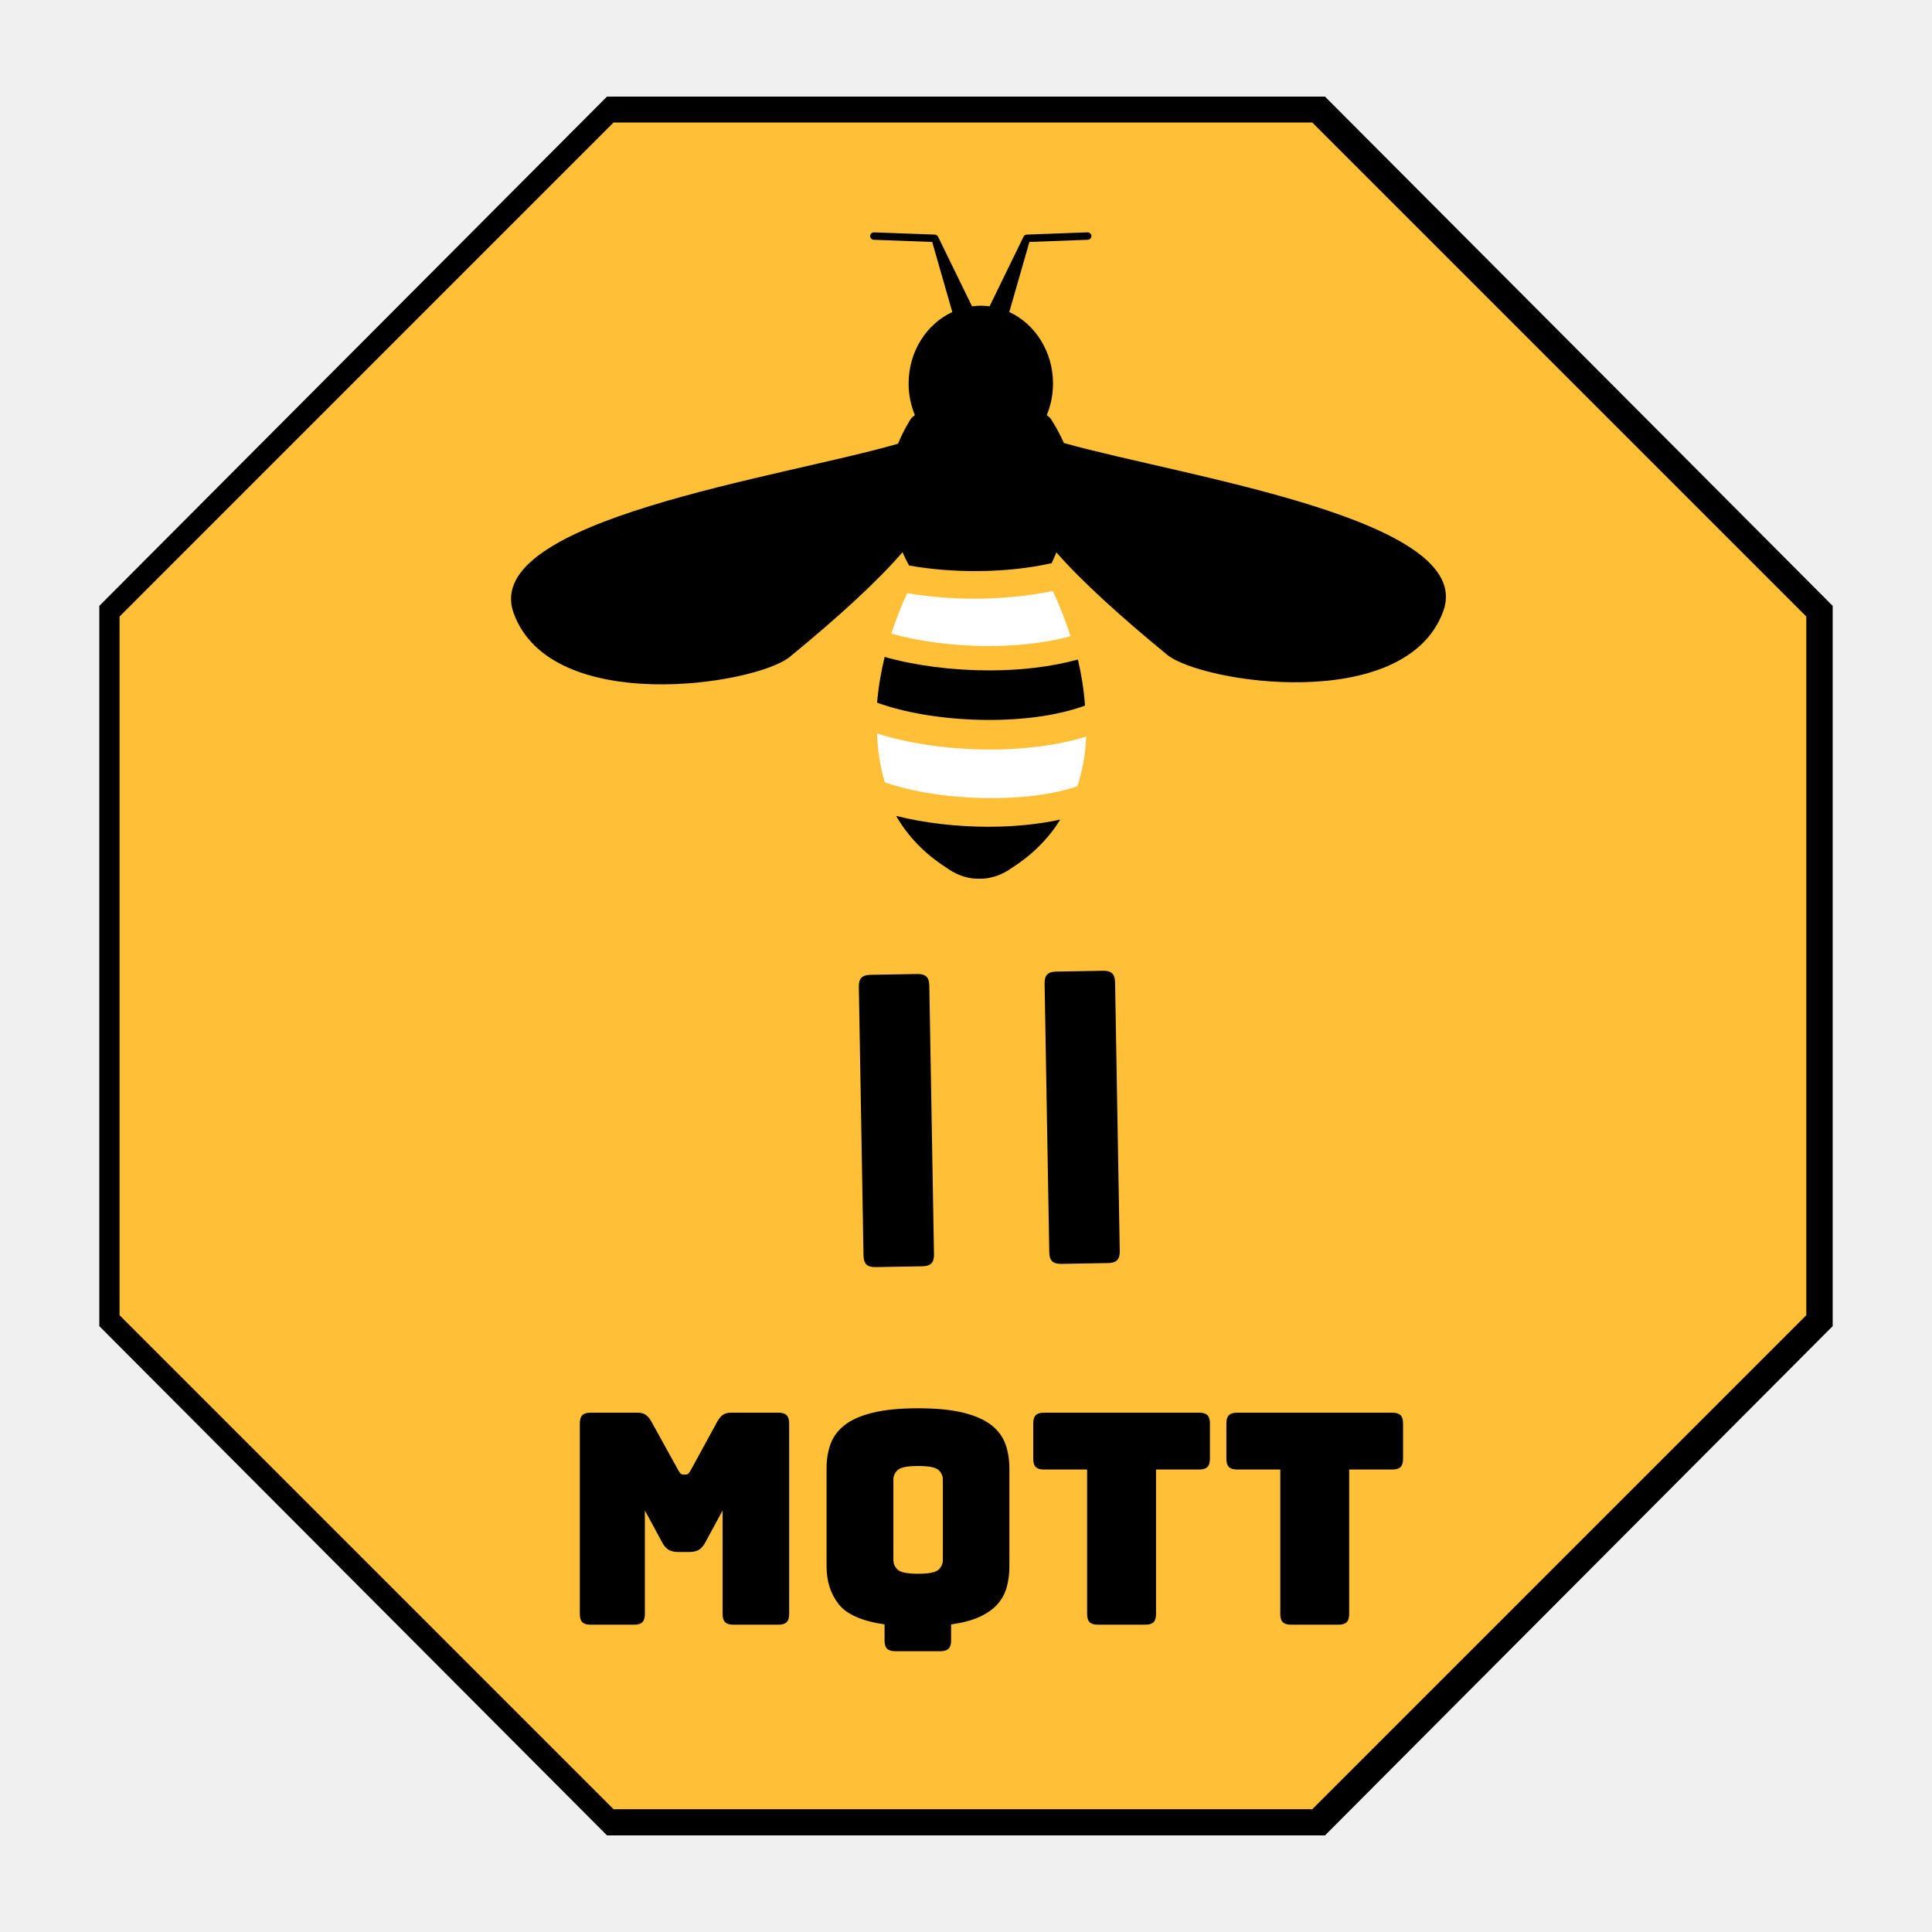
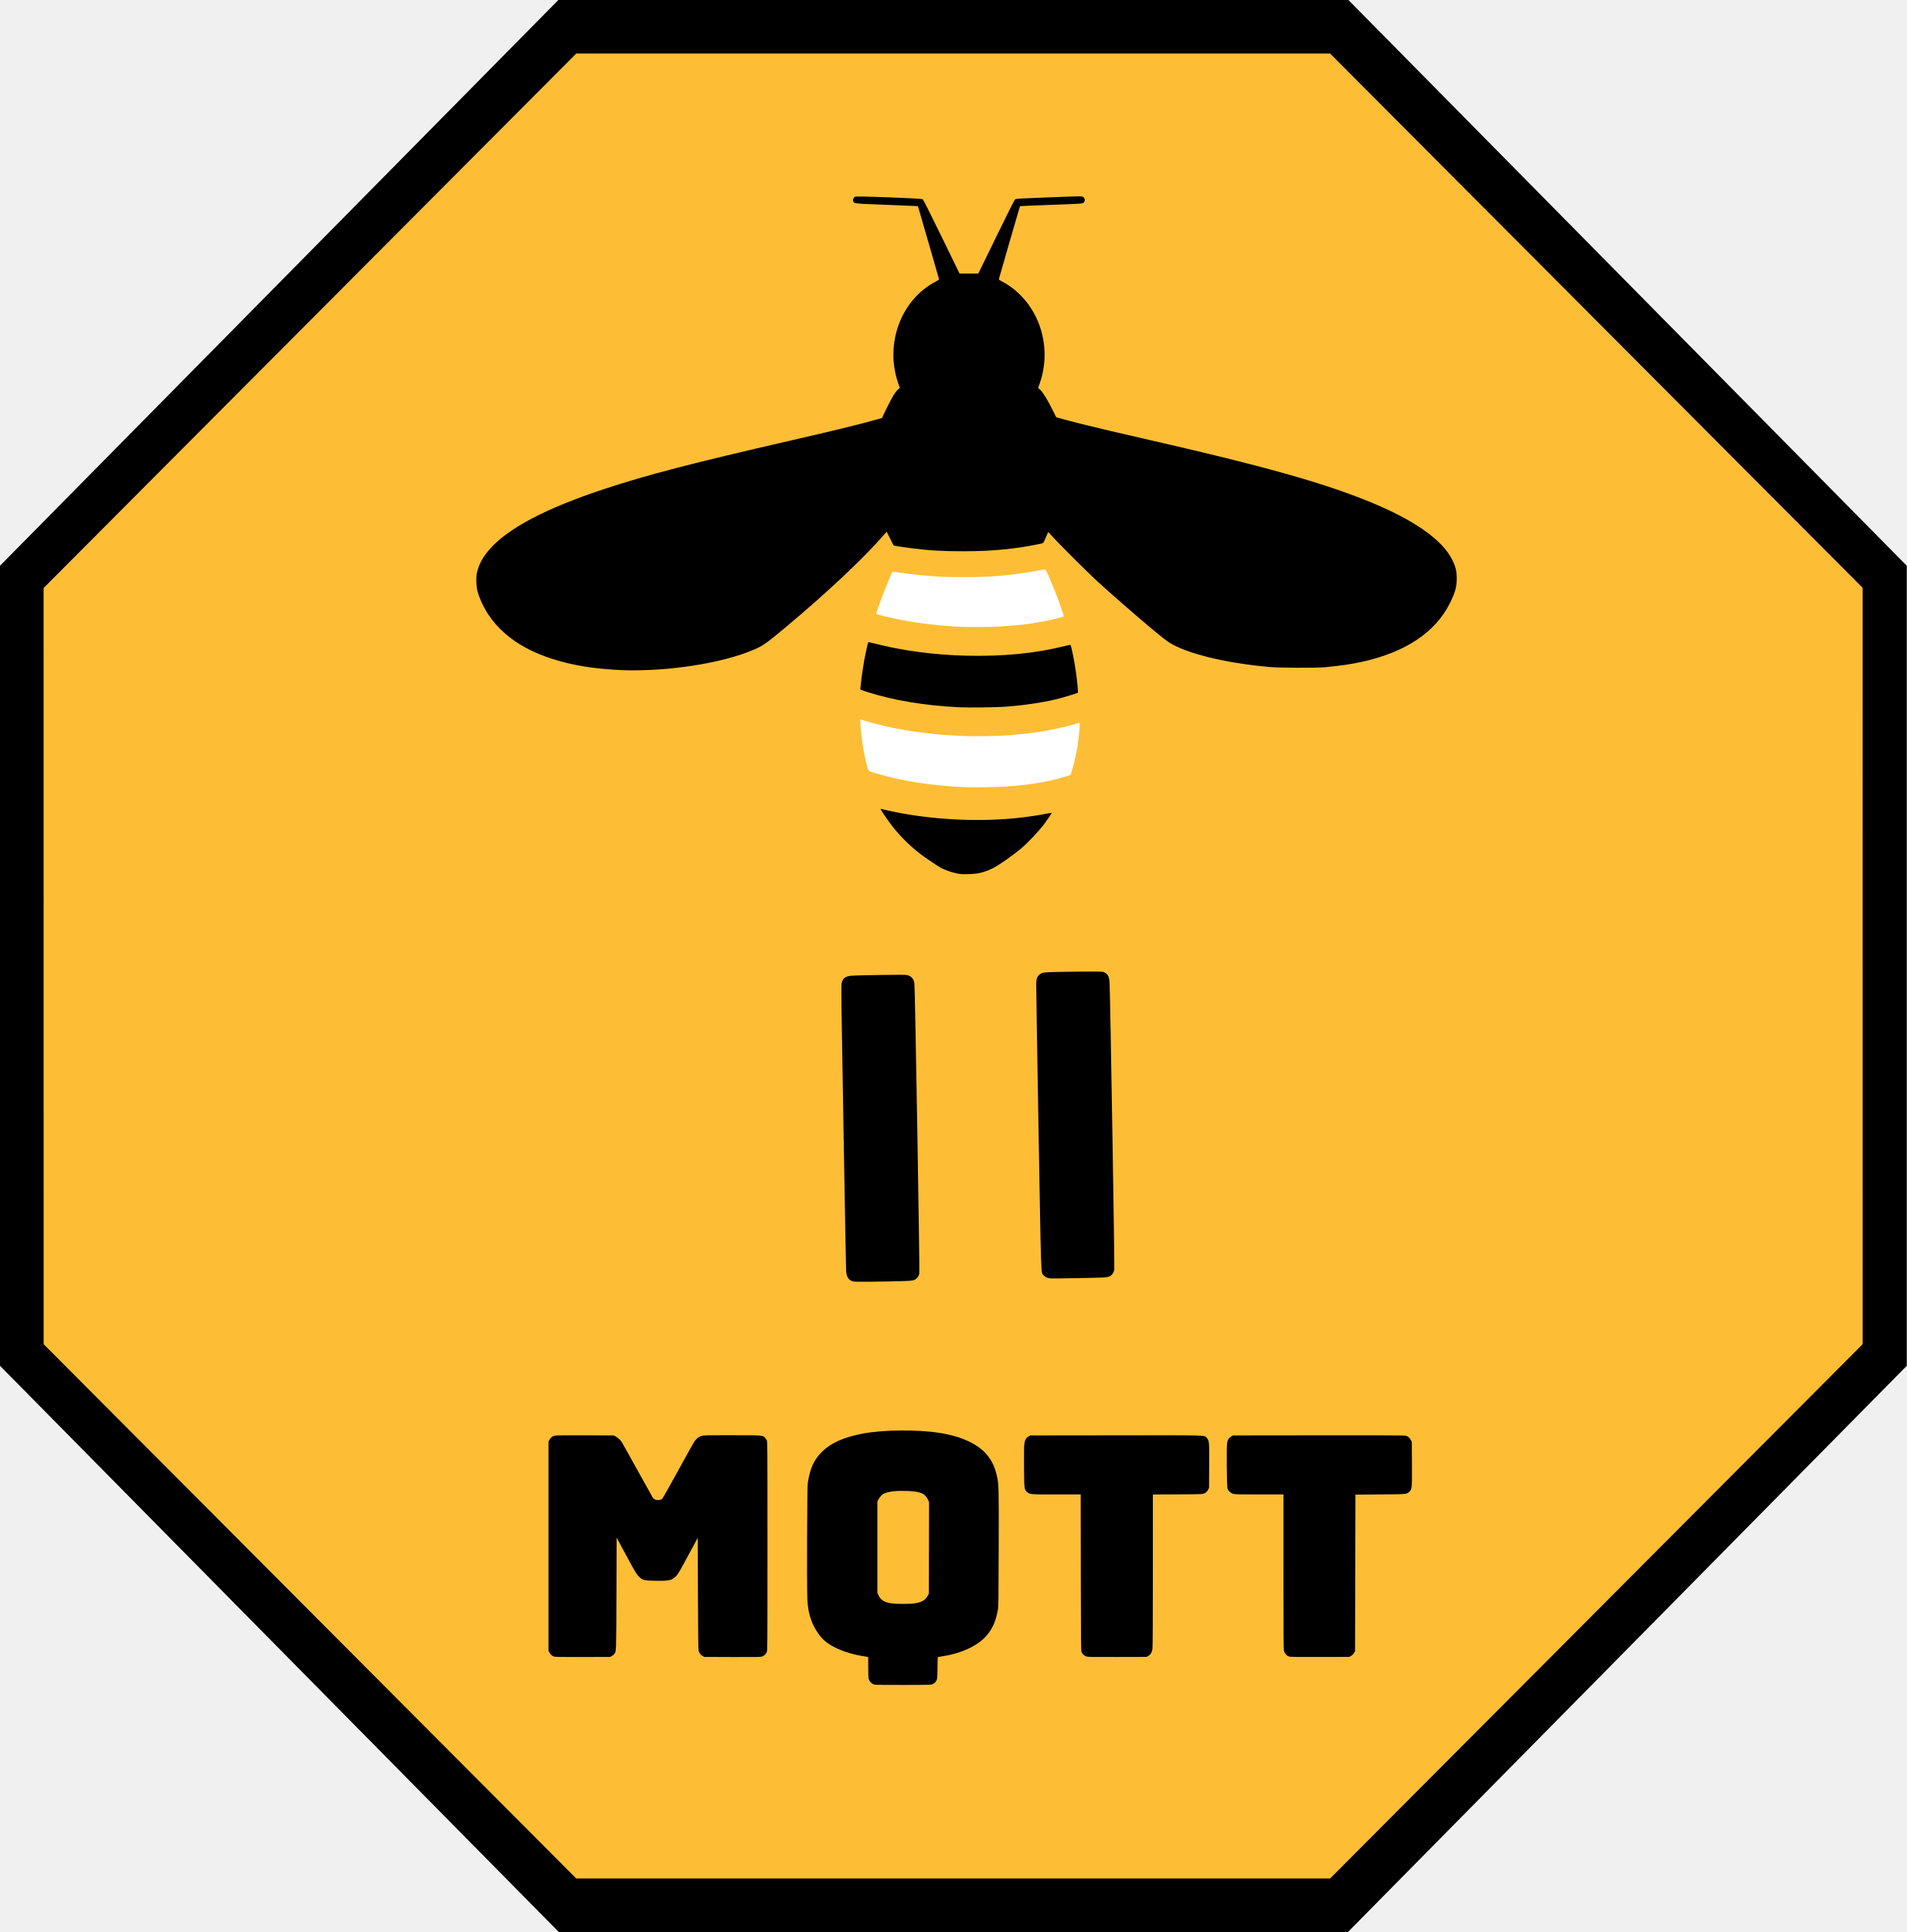
- <svg xmlns="http://www.w3.org/2000/svg" width="1000" height="1000" class="thumb" viewBox="0 0 600 600">
-   <g>
-     <g transform="matrix(1.8288,0,0,1.8288,-76.3478,13.5303) matrix(1.6652,0,0,1.6704,50.2843,0.6537)">
-       <svg width="186.77" height="186.769" viewBox="-5 -5 186.77 186.769">
-         <defs>
-           <linearGradient id="linearGradientSk1zes2vk4" x1="0" x2="1" y1=".5" y2=".5">
-             <stop offset="0%" stop-color="#000" />
-             <stop offset="100%" stop-color="#000" />
-           </linearGradient>
-         </defs>
-         <g>
-           <polygon fill="url('#linearGradientSk1zes2vk4')" points="51.774 176.769 0 124.995 0 51.774 51.774 0 124.995 0 176.77 51.774 176.77 124.995 124.995 176.769" />
-         </g>
-       </svg>
-     </g>
-     <g transform="matrix(1.8288,0,0,1.8288,-76.3478,13.5303) matrix(1.6204,0,0,1.6204,53.946,5.3)">
-       <svg width="186.77" height="186.769" viewBox="-5 -5 186.77 186.769">
-         <defs>
-           <linearGradient id="linearGradientSk1zes2vka" x1="0" x2="1" y1=".5" y2=".5">
-             <stop offset="0%" stop-color="#ffc038" />
-             <stop offset="100%" stop-color="#ffc038" />
-           </linearGradient>
-         </defs>
-         <g>
-           <polygon fill="url('#linearGradientSk1zes2vka')" points="51.774 176.769 0 124.995 0 51.774 51.774 0 124.995 0 176.77 51.774 176.77 124.995 124.995 176.769" />
-         </g>
-       </svg>
-     </g>
-     <g transform="matrix(1.8288,0,0,1.8288,-76.3478,13.5303) matrix(1.6146,0,0,1.6146,185.8484,123.0829)">
-       <svg width="27.265" height="16.607" viewBox="36.308 71.828 27.265 16.607">
-         <defs>
-           <linearGradient id="linearGradientSk1zes2vkg" x1="0" x2="1" y1=".5" y2=".5">
-             <stop offset="0%" stop-color="#000" />
-             <stop offset="100%" stop-color="#000" />
-           </linearGradient>
-         </defs>
-         <g>
-           <path fill="url('#linearGradientSk1zes2vkg')" d="M41.308,76.828c1.197,2.07,2.931,3.953,5.371,5.497c0,0,1.453,1.163,3.373,1.108c1.918,0.051,3.375-1.107,3.375-1.107 c2.289-1.446,3.958-3.192,5.146-5.112c-2.274,0.496-4.875,0.754-7.556,0.754C47.714,77.968,44.316,77.583,41.308,76.828z" />
-         </g>
-       </svg>
-     </g>
-     <g transform="matrix(1.8288,0,0,1.8288,-76.3478,13.5303) matrix(1.6146,0,0,1.6146,182.6191,109.0829)">
-       <svg width="31.992" height="16.8" viewBox="34.051 63.36 31.992 16.8">
-         <defs>
-           <linearGradient id="linearGradientSk1zes2vkm" x1="0" x2="1" y1=".5" y2=".5">
-             <stop offset="0%" stop-color="#fff" />
-             <stop offset="100%" stop-color="#fff" />
-           </linearGradient>
-         </defs>
-         <g>
-           <path fill="url('#linearGradientSk1zes2vkm')" d="M39.051,68.36c0.055,1.736,0.307,3.47,0.818,5.141c5.94,2.063,15.1,2.206,20.244,0.407c0.563-1.692,0.85-3.453,0.93-5.221 c-2.995,0.938-6.551,1.364-10.114,1.364C46.659,70.052,42.394,69.434,39.051,68.36z" />
-         </g>
-       </svg>
-     </g>
-     <g transform="matrix(1.8288,0,0,1.8288,-76.3478,13.5303) matrix(1.6146,0,0,1.6146,182.6191,96.0829)">
-       <svg width="31.868" height="16.631" viewBox="34.128 55.641 31.868 16.631">
-         <defs>
-           <linearGradient id="linearGradientSk1zes2vks" x1="0" x2="1" y1=".5" y2=".5">
-             <stop offset="0%" stop-color="#000" />
-             <stop offset="100%" stop-color="#000" />
-           </linearGradient>
-         </defs>
-         <g>
-           <path fill="url('#linearGradientSk1zes2vks')" d="M50.929,62.06c-3.902,0-7.81-0.511-11.006-1.419c-0.373,1.537-0.658,3.156-0.795,4.812 c5.78,2.114,15.619,2.598,21.868,0.309c-0.119-1.662-0.384-3.297-0.745-4.846C57.427,61.692,54.187,62.06,50.929,62.06z" />
-         </g>
-       </svg>
-     </g>
-     <g transform="matrix(1.8288,0,0,1.8288,-76.3478,13.5303) matrix(1.6146,0,0,1.6146,185.041,84.8902)">
-       <svg width="28.836" height="15.788" viewBox="35.678 48.491 28.836 15.788">
-         <defs>
-           <linearGradient id="linearGradientSk1zes2vky" x1="0" x2="1" y1=".5" y2=".5">
-             <stop offset="0%" stop-color="#fff" />
-             <stop offset="100%" stop-color="#fff" />
-           </linearGradient>
-         </defs>
-         <g>
-           <path fill="url('#linearGradientSk1zes2vky')" d="M59.514,58.241c-0.571-1.815-1.232-3.435-1.862-4.75c-2.599,0.543-5.42,0.809-8.212,0.809 c-2.458,0-4.881-0.204-7.097-0.579c-0.564,1.205-1.146,2.646-1.665,4.246C46.062,59.501,53.848,59.813,59.514,58.241z" />
-         </g>
-       </svg>
-     </g>
-     <g transform="matrix(1.8288,0,0,1.8288,-76.3478,13.5303) matrix(1.6146,0,0,1.6146,120.4554,23.9828)">
-       <svg width="108.33" height="57.541" viewBox="-4.359 10.889 108.33 57.541">
-         <defs>
-           <linearGradient id="linearGradientSk1zes2vk14" x1="0" x2="1" y1=".5" y2=".5">
-             <stop offset="0%" stop-color="#000" />
-             <stop offset="100%" stop-color="#000" />
-           </linearGradient>
-         </defs>
-         <g>
-           <path fill="url('#linearGradientSk1zes2vk14')" d="M58.786,38.047c-0.651-1.481-1.406-2.589-1.406-2.589c-0.11-0.123-0.253-0.232-0.394-0.342 c0.422-1.017,0.659-2.14,0.659-3.324c0-3.374-1.896-6.271-4.6-7.523l2.116-7.369l6.143-0.228c0.215-0.007,0.382-0.188,0.378-0.405 c-0.008-0.215-0.19-0.375-0.406-0.378l-6.396,0.238c-0.152,0.006-0.287,0.095-0.346,0.239l-3.563,7.305 c-0.302-0.039-0.607-0.065-0.92-0.065c-0.314,0-0.621,0.026-0.924,0.066l-3.565-7.308c-0.058-0.138-0.193-0.23-0.349-0.237 l-6.393-0.236c-0.216-0.001-0.396,0.161-0.407,0.376c-0.006,0.218,0.163,0.398,0.38,0.405l6.143,0.23l2.118,7.368 c-2.703,1.252-4.598,4.147-4.597,7.52c0,1.184,0.239,2.307,0.659,3.323c-0.148,0.11-0.288,0.223-0.393,0.344 c0,0-0.739,1.108-1.38,2.663C29.184,41.662-2.639,46.12,0.916,55.936c3.944,10.877,25.455,7.546,29.052,4.598 c5.007-4.104,9.231-7.95,11.843-11c0.224,0.512,0.459,0.979,0.694,1.396c4.583,0.822,10.289,0.82,14.998-0.245 c0.166-0.346,0.332-0.731,0.496-1.137c2.625,3.011,6.768,6.769,11.648,10.77c3.596,2.949,25.106,6.275,29.048-4.599 C102.202,46.038,71.295,41.566,58.786,38.047z" />
-         </g>
-       </svg>
-     </g>
-     <g transform="matrix(1.8288,0,0,1.8288,-76.3478,13.5303) matrix(0.5515,-0.0096,0.0096,0.5515,184.0296,161.5473)">
-       <svg width="91.9" height="160" style="overflow:visible">
-         <defs>
-           <linearGradient id="linearGradientSk1zes2vk1g" x1="0" x2="1" y1=".5" y2=".5">
-             <stop offset="0%" stop-color="#000" />
-             <stop offset="100%" stop-color="#000" />
-           </linearGradient>
-         </defs>
-         <g>
-           <path fill="url('#linearGradientSk1zes2vk1g')" d="M 28.2-77.4L 28.2-77.4L 28.2 5.4Q 28.2 7.3 27.35 8.15Q 26.5 9 24.6 9L 24.6 9L 10.1 9Q 8.2 9 7.35 8.15Q 6.5 7.3 6.5 5.4L 6.5 5.4L 6.5-77.4Q 6.5-79.3 7.35-80.15Q 8.2-81 10.1-81L 10.1-81L 24.6-81Q 26.5-81 27.35-80.15Q 28.2-79.3 28.2-77.4ZM 85.4-77.4L 85.4-77.4L 85.4 5.4Q 85.4 7.3 84.55 8.15Q 83.7 9 81.8 9L 81.8 9L 67.3 9Q 65.4 9 64.55 8.15Q 63.7 7.3 63.7 5.4L 63.7 5.4L 63.7-77.4Q 63.7-79.3 64.55-80.15Q 65.4-81 67.3-81L 67.3-81L 81.8-81Q 83.7-81 84.55-80.15Q 85.4-79.3 85.4-77.4Z" data-dx="0" data-dy="0" data-font="Bungee" data-font-scale="contain" data-font-size="100" data-font-src="/Content/clientfonts/bungee.woff" data-letterspacing="0" data-offset=".5" data-side="left" data-text-anchor="middle" data-textpath="| |" data-x="0" data-xmlspace="preserve" data-y="0" transform="matrix(1,0,0,1,0,75) translate(0,0)" />
-         </g>
-       </svg>
-     </g>
-     <g transform="matrix(1.8288,0,0,1.8288,-76.3478,13.5303) matrix(0.5,0,0,0.5,136.759,231)">
-       <svg width="289.3" height="160" style="overflow:visible">
-         <defs>
-           <linearGradient id="linearGradientSk1zes2vk1j" x1="0" x2="1" y1=".5" y2=".5">
-             <stop offset="0%" stop-color="#000" />
-             <stop offset="100%" stop-color="#000" />
-           </linearGradient>
-         </defs>
-         <g>
-           <path fill="url('#linearGradientSk1zes2vk1j')" d="M 25.4 0L 25.4 0L 10.5 0Q 8.6 0 7.75-0.85Q 6.9-1.7 6.9-3.6L 6.9-3.6L 6.9-68.4Q 6.9-70.3 7.75-71.15Q 8.6-72 10.5-72L 10.5-72L 26.6-72Q 28.2-72 29.25-71.3Q 30.3-70.6 31.2-69L 31.2-69L 40.2-52.7Q 40.7-51.8 41.05-51.4Q 41.4-51 42-51L 42-51L 42.9-51Q 43.5-51 43.85-51.4Q 44.2-51.8 44.7-52.7L 44.7-52.7L 53.6-69Q 54.5-70.6 55.55-71.3Q 56.6-72 58.2-72L 58.2-72L 74.4-72Q 76.3-72 77.15-71.15Q 78-70.3 78-68.4L 78-68.4L 78-3.6Q 78-1.7 77.15-0.85Q 76.3 0 74.4 0L 74.4 0L 59 0Q 57.1 0 56.25-0.85Q 55.4-1.7 55.4-3.6L 55.4-3.6L 55.4-38.8L 49.5-27.9Q 48.6-26.2 47.35-25.45Q 46.1-24.7 44.2-24.7L 44.2-24.7L 40.2-24.7Q 38.3-24.7 37.05-25.45Q 35.8-26.2 34.9-27.9L 34.9-27.9L 29-38.8L 29-3.6Q 29-1.7 28.15-0.85Q 27.3 0 25.4 0ZM 129.4 9L 129.4 9L 114 9Q 112.1 9 111.25 8.15Q 110.4 7.3 110.4 5.4L 110.4 5.4L 110.4-0.1Q 98.8-1.8 94.75-7.05Q 90.7-12.3 90.7-19.8L 90.7-19.8L 90.7-53Q 90.7-57.6 92.05-61.35Q 93.4-65.1 96.85-67.8Q 100.3-70.5 106.4-72Q 112.5-73.5 121.8-73.5L 121.8-73.5Q 131.1-73.5 137.15-72Q 143.2-70.5 146.65-67.8Q 150.1-65.1 151.45-61.35Q 152.8-57.6 152.8-53L 152.8-53L 152.8-19.8Q 152.8-16 151.9-12.75Q 151-9.5 148.8-7Q 146.6-4.5 142.75-2.7Q 138.9-0.9 133-0.1L 133-0.1L 133 5.4Q 133 7.3 132.15 8.15Q 131.3 9 129.4 9ZM 113.4-49.3L 113.4-22Q 113.4-20 114.9-18.65Q 116.4-17.3 121.8-17.3L 121.8-17.3Q 127.2-17.3 128.7-18.65Q 130.2-20 130.2-22L 130.2-22L 130.2-49.3Q 130.2-51.2 128.7-52.55Q 127.2-53.9 121.8-53.9L 121.8-53.9Q 116.4-53.9 114.9-52.55Q 113.4-51.2 113.4-49.3L 113.4-49.3ZM 199 0L 199 0L 182.8 0Q 180.9 0 180.05-0.85Q 179.2-1.7 179.2-3.6L 179.2-3.6L 179.2-52.7L 164.5-52.7Q 162.6-52.7 161.75-53.55Q 160.9-54.4 160.9-56.3L 160.9-56.3L 160.9-68.4Q 160.9-70.3 161.75-71.15Q 162.6-72 164.5-72L 164.5-72L 217.3-72Q 219.2-72 220.05-71.15Q 220.9-70.3 220.9-68.4L 220.9-68.4L 220.9-56.3Q 220.9-54.4 220.05-53.55Q 219.2-52.7 217.3-52.7L 217.3-52.7L 202.6-52.7L 202.6-3.6Q 202.6-1.7 201.75-0.85Q 200.9 0 199 0ZM 264.6 0L 264.6 0L 248.4 0Q 246.5 0 245.65-0.85Q 244.8-1.7 244.8-3.6L 244.8-3.6L 244.8-52.7L 230.1-52.7Q 228.2-52.7 227.35-53.55Q 226.5-54.4 226.5-56.3L 226.5-56.3L 226.5-68.4Q 226.5-70.3 227.35-71.15Q 228.2-72 230.1-72L 230.1-72L 282.9-72Q 284.8-72 285.65-71.15Q 286.5-70.3 286.5-68.4L 286.5-68.4L 286.5-56.3Q 286.5-54.4 285.65-53.55Q 284.8-52.7 282.9-52.7L 282.9-52.7L 268.2-52.7L 268.2-3.6Q 268.2-1.7 267.35-0.85Q 266.5 0 264.6 0Z" data-dx="0" data-dy="0" data-font="Bungee" data-font-scale="contain" data-font-size="100" data-font-src="/Content/clientfonts/bungee.woff" data-letterspacing="0" data-offset=".5" data-side="left" data-text-anchor="middle" data-textpath="MQTT" data-x="0" data-xmlspace="preserve" data-y="0" transform="matrix(1,0,0,1,0,75) translate(0,0)" />
-         </g>
-       </svg>
+ <svg xmlns="http://www.w3.org/2000/svg" width="223.418mm" height="226.342mm" viewBox="0 0 223.418 226.342" version="1.1" id="svg5">
+   <defs id="defs2" />
+   <g id="layer1" transform="translate(2.938988,-14.46725)">
+     <g id="g10438">
+       <path style="fill:#000000;stroke-width:0.052" d="m 187.742,207.643 32.737,-33.166 V 127.612 80.747 L 187.767,47.607 155.055,14.467 H 108.77 62.485 L 29.773,47.607 -2.939,80.747 v 46.865 46.865 l 32.737,33.166 32.737,33.166 h 46.234 46.234 z" id="path3424" />
+       <path style="fill:#000000;stroke-width:0.048" d="M 33.403,203.232 2.198,171.927 V 127.651 83.374 l 31.22,-31.319 31.22,-31.319 h 44.133 44.133 l 31.218,31.315 31.218,31.315 -0.003,44.291 -0.003,44.291 -31.201,31.297 -31.201,31.297 -44.163,-0.002 -44.163,-0.002 -31.204,-31.304 z" id="path1082" />
+       <path style="fill:#fdbe36;stroke:none;stroke-width:0.048;stroke-miterlimit:4;stroke-dasharray:none" d="M 33.377,203.24 2.175,171.942 2.173,127.648 2.171,83.353 33.375,52.047 64.579,20.74 l 44.163,-0.002 44.163,-0.002 31.201,31.297 31.201,31.297 0.002,44.306 0.002,44.306 -31.201,31.299 -31.201,31.299 -44.165,-0.001 -44.165,-0.001 -31.202,-31.298 z" id="path1084" />
+       <path style="fill:#000000;stroke-width:0.048" d="m 69.833,92.972 c -1.323,-0.05 -3.163,-0.23 -4.324,-0.424 -5.385,-0.898 -9.125,-2.923 -11.224,-6.078 -0.579,-0.87 -1.089,-1.986 -1.303,-2.851 -0.127,-0.512 -0.152,-1.588 -0.048,-2.019 0.251,-1.041 0.645,-1.787 1.431,-2.708 2.131,-2.497 6.618,-4.867 13.519,-7.141 5.103,-1.681 10.121,-2.985 21.876,-5.687 5.025,-1.155 7.828,-1.838 9.785,-2.385 l 0.873,-0.244 0.145,-0.337 c 0.22,-0.511 0.934,-1.899 1.218,-2.37 0.141,-0.233 0.353,-0.506 0.481,-0.618 l 0.229,-0.2 -0.212,-0.623 c -1.549,-4.558 0.354,-9.692 4.377,-11.81 0.346,-0.182 0.447,-0.257 0.428,-0.317 -0.013,-0.043 -0.571,-1.981 -1.239,-4.305 -0.668,-2.325 -1.22,-4.232 -1.227,-4.239 -0.007,-0.007 -1.653,-0.075 -3.658,-0.152 -3.964,-0.151 -3.804,-0.134 -3.925,-0.426 -0.049,-0.119 -0.046,-0.169 0.019,-0.306 0.043,-0.09 0.128,-0.19 0.189,-0.223 0.17,-0.091 7.772,0.194 7.929,0.297 0.074,0.049 0.78,1.448 2.214,4.388 l 2.105,4.317 h 1.101 1.101 l 2.097,-4.3 c 1.423,-2.917 2.135,-4.328 2.214,-4.388 0.107,-0.081 0.414,-0.099 3.699,-0.224 4.47,-0.17 4.132,-0.169 4.314,-0.016 0.193,0.163 0.204,0.424 0.025,0.603 -0.154,0.154 -0.029,0.145 -4.174,0.294 -1.8,0.065 -3.284,0.128 -3.296,0.141 -0.018,0.018 -2.355,8.097 -2.464,8.517 -0.023,0.09 0.019,0.127 0.322,0.28 0.192,0.097 0.528,0.293 0.746,0.437 3.681,2.422 5.228,7.285 3.688,11.595 l -0.164,0.459 0.259,0.238 c 0.311,0.286 0.882,1.225 1.46,2.4 0.212,0.431 0.391,0.791 0.398,0.8 0.018,0.023 1.783,0.493 2.967,0.791 1.645,0.414 4.603,1.109 8.376,1.97 12.861,2.934 19.902,4.913 25.31,7.115 5.27,2.145 8.596,4.477 9.76,6.842 0.395,0.802 0.525,1.355 0.52,2.2 -0.006,0.968 -0.192,1.634 -0.795,2.851 -1.7,3.428 -5.213,5.77 -10.338,6.893 -1.236,0.271 -2.611,0.471 -4.278,0.623 -1.09,0.099 -5.319,0.084 -6.533,-0.024 -5.258,-0.466 -9.814,-1.597 -11.865,-2.943 -0.87,-0.571 -5.498,-4.528 -8.376,-7.162 -1.093,-1 -4.525,-4.425 -5.178,-5.167 -0.259,-0.294 -0.482,-0.535 -0.497,-0.534 -0.015,1.5e-5 -0.108,0.198 -0.208,0.439 -0.358,0.866 -0.35,0.855 -0.674,0.924 -2.915,0.615 -5.628,0.88 -9.051,0.885 -2.455,0.003 -4.114,-0.096 -6.248,-0.372 -0.936,-0.121 -1.911,-0.278 -1.946,-0.313 -0.011,-0.011 -0.198,-0.376 -0.415,-0.812 l -0.395,-0.792 -0.444,0.508 c -2.384,2.723 -6.573,6.652 -11.387,10.679 -2.225,1.861 -2.64,2.157 -3.646,2.595 -3.737,1.629 -10.218,2.636 -15.644,2.431 z" id="path3444" />
+       <path style="fill:#000000;stroke-width:0.048" d="m 109.435,97.327 c -4.089,-0.209 -7.689,-0.808 -10.749,-1.79 -0.764,-0.245 -0.84,-0.279 -0.822,-0.369 0.011,-0.054 0.045,-0.355 0.075,-0.669 0.063,-0.658 0.243,-1.904 0.384,-2.661 0.159,-0.854 0.43,-2.088 0.467,-2.128 0.019,-0.02 0.364,0.048 0.767,0.152 3.224,0.834 6.985,1.334 10.687,1.422 4.342,0.103 8.181,-0.273 11.602,-1.136 0.306,-0.077 0.585,-0.14 0.621,-0.14 0.098,0 0.478,1.85 0.678,3.302 0.124,0.898 0.255,2.277 0.22,2.312 -0.044,0.043 -1.28,0.43 -2.011,0.629 -1.671,0.455 -4.076,0.831 -6.43,1.006 -1.134,0.084 -4.387,0.124 -5.488,0.068 z" id="path3442" />
+       <path style="fill:#000000;stroke-width:0.048" d="m 109.513,116.852 c -0.726,-0.101 -1.624,-0.397 -2.263,-0.748 -0.333,-0.183 -1.564,-1.006 -2.13,-1.424 -1.223,-0.904 -2.416,-2.056 -3.407,-3.289 -0.404,-0.503 -1.268,-1.743 -1.423,-2.043 l -0.066,-0.127 0.793,0.181 c 4.925,1.124 10.879,1.432 15.926,0.823 0.866,-0.104 2.076,-0.294 2.749,-0.431 0.323,-0.066 0.595,-0.111 0.605,-0.101 0.02,0.02 -0.501,0.798 -0.836,1.247 -0.665,0.892 -1.892,2.199 -2.732,2.91 -0.949,0.803 -2.623,1.979 -3.301,2.317 -0.553,0.276 -1.128,0.483 -1.643,0.592 -0.547,0.115 -1.754,0.165 -2.272,0.093 z" id="path3440" />
+       <path style="fill:#000000;stroke-width:0.048" d="m 120.051,164.225 c -0.324,-0.046 -0.566,-0.168 -0.73,-0.367 -0.299,-0.363 -0.259,0.821 -0.576,-17.189 -0.159,-9.068 -0.28,-16.712 -0.268,-16.986 0.031,-0.713 0.181,-0.991 0.651,-1.203 0.189,-0.085 0.356,-0.101 1.425,-0.133 0.666,-0.02 2.216,-0.043 3.445,-0.051 2.066,-0.014 2.247,-0.008 2.422,0.071 0.437,0.197 0.591,0.475 0.649,1.172 0.068,0.818 0.606,33.297 0.556,33.613 -0.052,0.333 -0.143,0.519 -0.342,0.702 -0.288,0.263 -0.439,0.282 -2.644,0.325 -3.759,0.074 -4.347,0.08 -4.588,0.045 z" id="path3438" />
+       <path style="fill:#000000;stroke-width:0.048" d="m 97.068,164.604 c -0.576,-0.144 -0.825,-0.513 -0.869,-1.29 -0.014,-0.243 -0.153,-7.858 -0.309,-16.922 -0.262,-15.176 -0.278,-16.503 -0.21,-16.769 0.144,-0.564 0.426,-0.774 1.134,-0.844 0.642,-0.064 6.188,-0.142 6.455,-0.091 0.552,0.105 0.845,0.414 0.935,0.988 0.075,0.476 0.636,33.709 0.574,33.973 -0.064,0.27 -0.149,0.429 -0.316,0.587 -0.264,0.251 -0.453,0.284 -1.821,0.324 -2.289,0.066 -5.386,0.091 -5.572,0.044 z" id="path3436" />
+       <path style="fill:#000000;stroke-width:0.048" d="m 148.093,208.533 c -0.268,-0.096 -0.495,-0.339 -0.577,-0.615 -0.06,-0.204 -0.07,-1.456 -0.07,-9.302 v -9.066 h -2.818 c -2.449,0 -2.852,-0.01 -3.075,-0.076 -0.307,-0.091 -0.578,-0.34 -0.667,-0.614 -0.079,-0.243 -0.122,-4.815 -0.049,-5.283 0.066,-0.422 0.183,-0.628 0.457,-0.798 l 0.23,-0.143 10.022,-0.012 c 6.618,-0.008 10.083,0.004 10.2,0.035 0.285,0.077 0.491,0.243 0.62,0.499 l 0.119,0.237 0.015,2.542 c 0.017,2.87 0.006,2.986 -0.301,3.286 -0.313,0.306 -0.231,0.298 -3.42,0.324 l -2.898,0.024 -0.024,9.17 -0.024,9.17 -0.118,0.207 c -0.073,0.127 -0.201,0.255 -0.333,0.333 l -0.214,0.126 -3.445,0.01 c -2.846,0.009 -3.477,-0.001 -3.629,-0.056 z" id="path3434" />
+       <path style="fill:#000000;stroke-width:0.048" d="m 124.332,208.527 c -0.229,-0.085 -0.434,-0.272 -0.54,-0.495 -0.073,-0.153 -0.08,-0.888 -0.092,-9.324 l -0.013,-9.158 h -2.818 c -3.102,0 -3.149,-0.004 -3.473,-0.289 -0.323,-0.284 -0.328,-0.326 -0.348,-2.883 -0.011,-1.435 0,-2.446 0.032,-2.702 0.061,-0.502 0.194,-0.753 0.487,-0.921 l 0.207,-0.118 10.023,-0.012 c 11.128,-0.014 10.37,-0.035 10.662,0.297 0.291,0.331 0.297,0.403 0.281,3.262 l -0.014,2.583 -0.112,0.226 c -0.062,0.125 -0.169,0.265 -0.238,0.311 -0.338,0.229 -0.236,0.222 -3.32,0.236 l -2.91,0.014 -0.002,8.871 c 0,5.636 -0.018,8.991 -0.048,9.199 -0.061,0.423 -0.202,0.67 -0.473,0.829 l -0.214,0.126 -3.445,0.009 c -2.926,0.008 -3.473,-0.001 -3.633,-0.06 z" id="path3432" />
+       <path style="fill:#000000;stroke-width:0.048" d="m 61.948,208.528 c -0.232,-0.086 -0.385,-0.225 -0.518,-0.472 L 61.328,207.866 V 195.608 183.349 l 0.105,-0.196 c 0.146,-0.273 0.35,-0.429 0.643,-0.492 0.177,-0.038 1.216,-0.05 3.576,-0.039 l 3.326,0.015 0.214,0.111 c 0.25,0.13 0.525,0.381 0.71,0.649 0.072,0.105 0.886,1.558 1.808,3.231 0.922,1.672 1.733,3.126 1.801,3.231 0.178,0.271 0.388,0.368 0.736,0.339 0.227,-0.018 0.306,-0.048 0.415,-0.157 0.074,-0.074 0.917,-1.567 1.874,-3.318 0.957,-1.751 1.823,-3.294 1.925,-3.43 0.228,-0.303 0.44,-0.469 0.754,-0.588 0.229,-0.087 0.398,-0.091 3.558,-0.091 3.625,0 3.66,0.002 3.913,0.272 0.068,0.072 0.163,0.207 0.212,0.298 0.086,0.161 0.089,0.555 0.089,12.425 0,11.869 -0.003,12.264 -0.089,12.425 -0.14,0.263 -0.313,0.419 -0.553,0.499 -0.194,0.064 -0.639,0.072 -3.496,0.061 l -3.274,-0.013 -0.204,-0.117 c -0.209,-0.12 -0.352,-0.305 -0.451,-0.582 -0.041,-0.115 -0.062,-1.89 -0.08,-6.702 l -0.025,-6.546 -0.995,1.842 c -1.227,2.27 -1.279,2.36 -1.531,2.629 -0.47,0.503 -0.805,0.58 -2.391,0.557 -1.416,-0.021 -1.554,-0.058 -2.019,-0.534 -0.252,-0.258 -0.419,-0.539 -1.425,-2.404 l -1.14,-2.112 -0.024,6.581 c -0.025,7.017 -0.014,6.708 -0.249,7.045 -0.05,0.072 -0.181,0.179 -0.29,0.238 l -0.198,0.106 -3.207,0.009 c -2.713,0.008 -3.236,-0.001 -3.395,-0.06 z" id="path3430" />
+       <path id="path3426" style="fill:#000000;stroke-width:0.048" d="m 102.614,182.055 c -1.612,0.013 -3.204,0.131 -4.392,0.35 -2.27,0.418 -3.793,1.098 -4.876,2.176 -0.935,0.931 -1.387,1.94 -1.64,3.663 -0.076,0.521 -0.116,12.382 -0.045,13.588 0.064,1.086 0.164,1.624 0.458,2.456 0.248,0.702 0.763,1.565 1.249,2.092 0.897,0.972 2.68,1.76 4.759,2.102 0.248,0.041 0.5,0.086 0.559,0.099 l 0.106,0.024 v 1.175 c 1.4e-4,0.646 0.022,1.252 0.048,1.347 0.1,0.36 0.369,0.623 0.728,0.71 h 5.3e-4 c 0.083,0.02 1.604,0.033 3.381,0.029 3.205,-0.008 3.232,-0.009 3.42,-0.11 0.217,-0.116 0.308,-0.209 0.434,-0.444 0.079,-0.148 0.091,-0.305 0.104,-1.437 0.015,-1.261 0.016,-1.271 0.118,-1.292 0.057,-0.012 0.317,-0.056 0.579,-0.097 2.276,-0.363 4.18,-1.297 5.162,-2.532 0.651,-0.819 0.969,-1.572 1.214,-2.88 0.073,-0.392 0.083,-1.074 0.099,-7.227 0.019,-7.212 0.013,-7.44 -0.205,-8.433 -0.224,-1.022 -0.545,-1.726 -1.108,-2.434 -1.039,-1.308 -3.017,-2.236 -5.638,-2.646 -1.272,-0.199 -2.904,-0.291 -4.517,-0.278 z m 0.046,7.074 c 0.177,-5.3e-4 0.367,0.002 0.572,0.008 1.66,0.048 2.217,0.276 2.572,1.052 l 0.116,0.252 -0.013,5.363 -0.013,5.363 -0.126,0.24 c -0.274,0.52 -0.716,0.776 -1.556,0.903 -0.571,0.086 -2.152,0.084 -2.712,-0.003 -0.825,-0.129 -1.25,-0.394 -1.5,-0.935 l -0.138,-0.3 v -5.345 -5.345 l 0.119,-0.234 c 0.065,-0.129 0.217,-0.335 0.337,-0.459 0.181,-0.186 0.283,-0.245 0.596,-0.344 0.464,-0.147 0.982,-0.212 1.748,-0.215 z" />
+       <path style="fill:#ffffff;stroke-width:0.048" d="m 114.367,87.854 c 2.635,-0.164 4.363,-0.408 6.45,-0.91 0.54,-0.13 0.891,-0.237 0.891,-0.271 0,-0.081 -0.466,-1.455 -0.757,-2.229 -0.423,-1.128 -1.276,-3.123 -1.385,-3.238 -0.026,-0.027 -0.157,-0.022 -0.34,0.013 -2.291,0.44 -4.402,0.696 -6.712,0.816 -1.176,0.061 -4.085,0.06 -5.203,-0.001 -1.741,-0.095 -3.865,-0.316 -5.226,-0.542 -0.222,-0.037 -0.421,-0.051 -0.441,-0.031 -0.202,0.194 -2.006,4.842 -1.914,4.934 0.074,0.074 2.043,0.54 3.139,0.743 2.082,0.385 4.736,0.684 6.699,0.756 1.236,0.045 3.782,0.025 4.799,-0.038 z" id="path2006" />
+       <path style="fill:#ffffff;stroke-width:0.048" d="m 115.071,106.604 c 2.748,-0.2 4.974,-0.578 6.839,-1.163 l 0.594,-0.186 0.154,-0.512 c 0.298,-0.991 0.555,-2.152 0.699,-3.149 0.089,-0.618 0.216,-1.934 0.216,-2.235 v -0.224 l -0.558,0.163 c -6.953,2.024 -17.005,1.877 -24.523,-0.358 l -0.636,-0.189 0.032,0.602 c 0.077,1.446 0.305,2.98 0.652,4.38 0.287,1.161 0.187,1.036 1.046,1.297 3.149,0.956 6.843,1.525 10.827,1.668 0.906,0.032 3.714,-0.023 4.659,-0.091 z" id="path2004" />
    </g>
  </g>
</svg>
